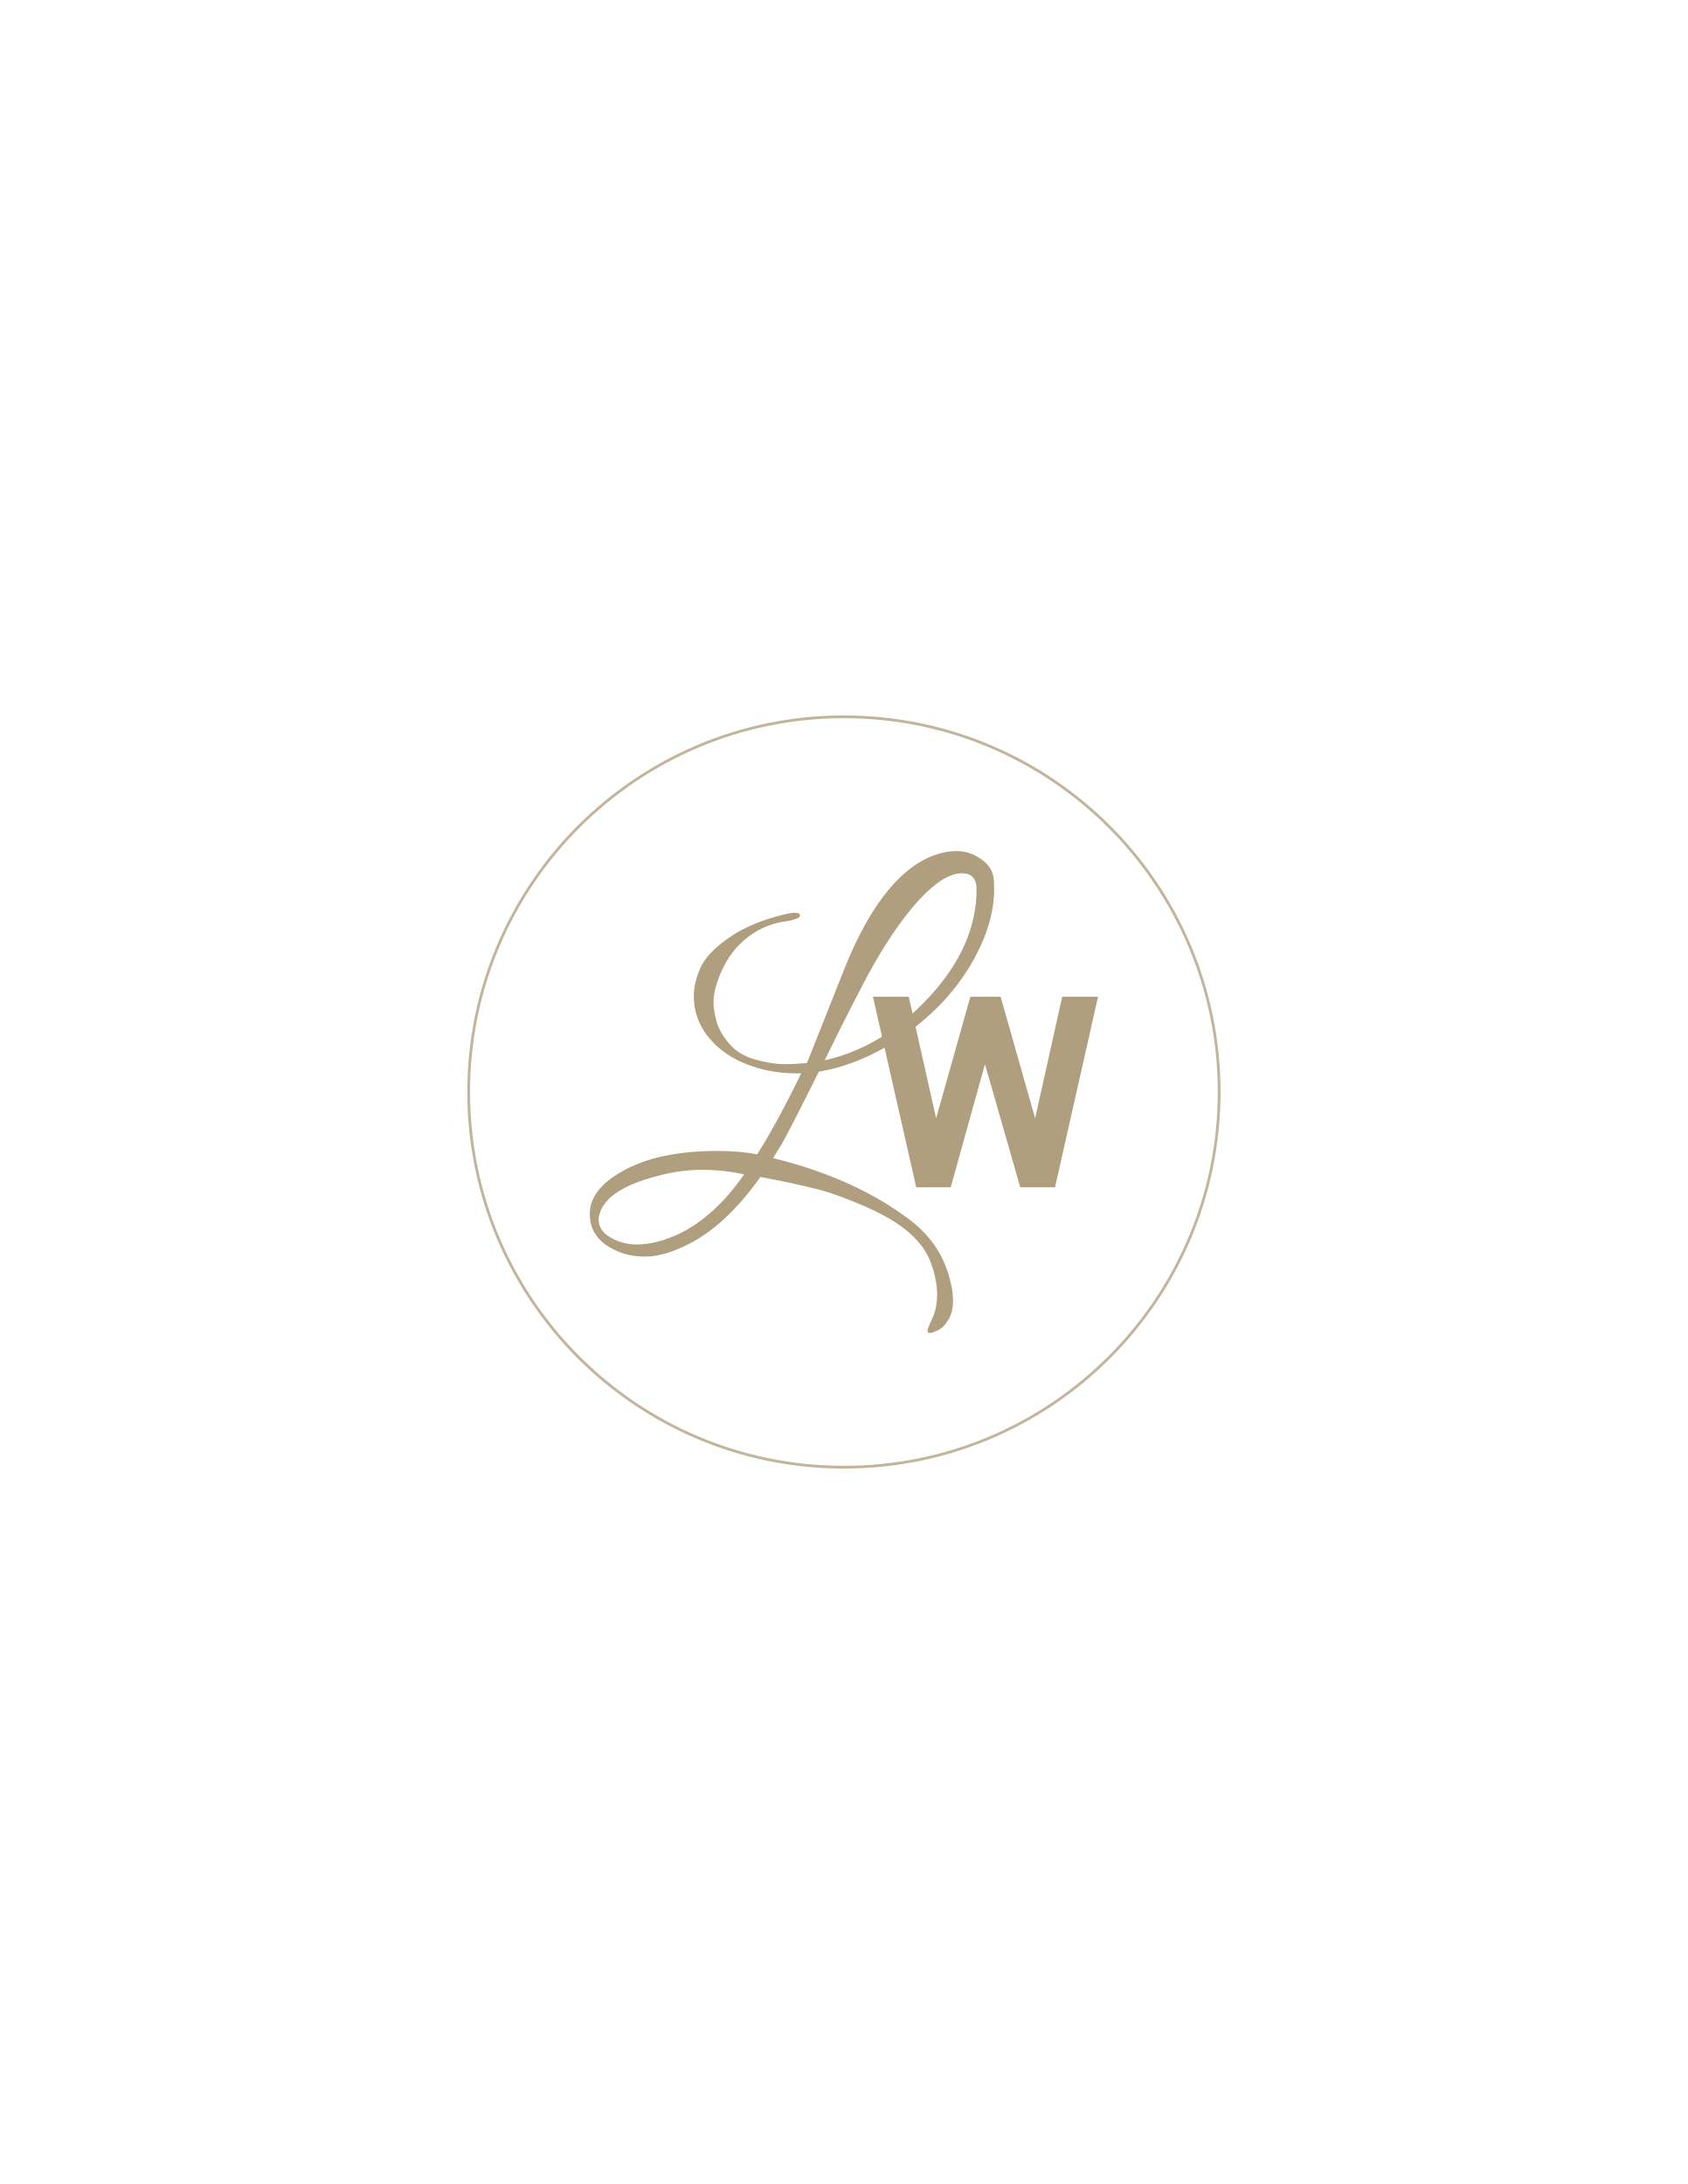
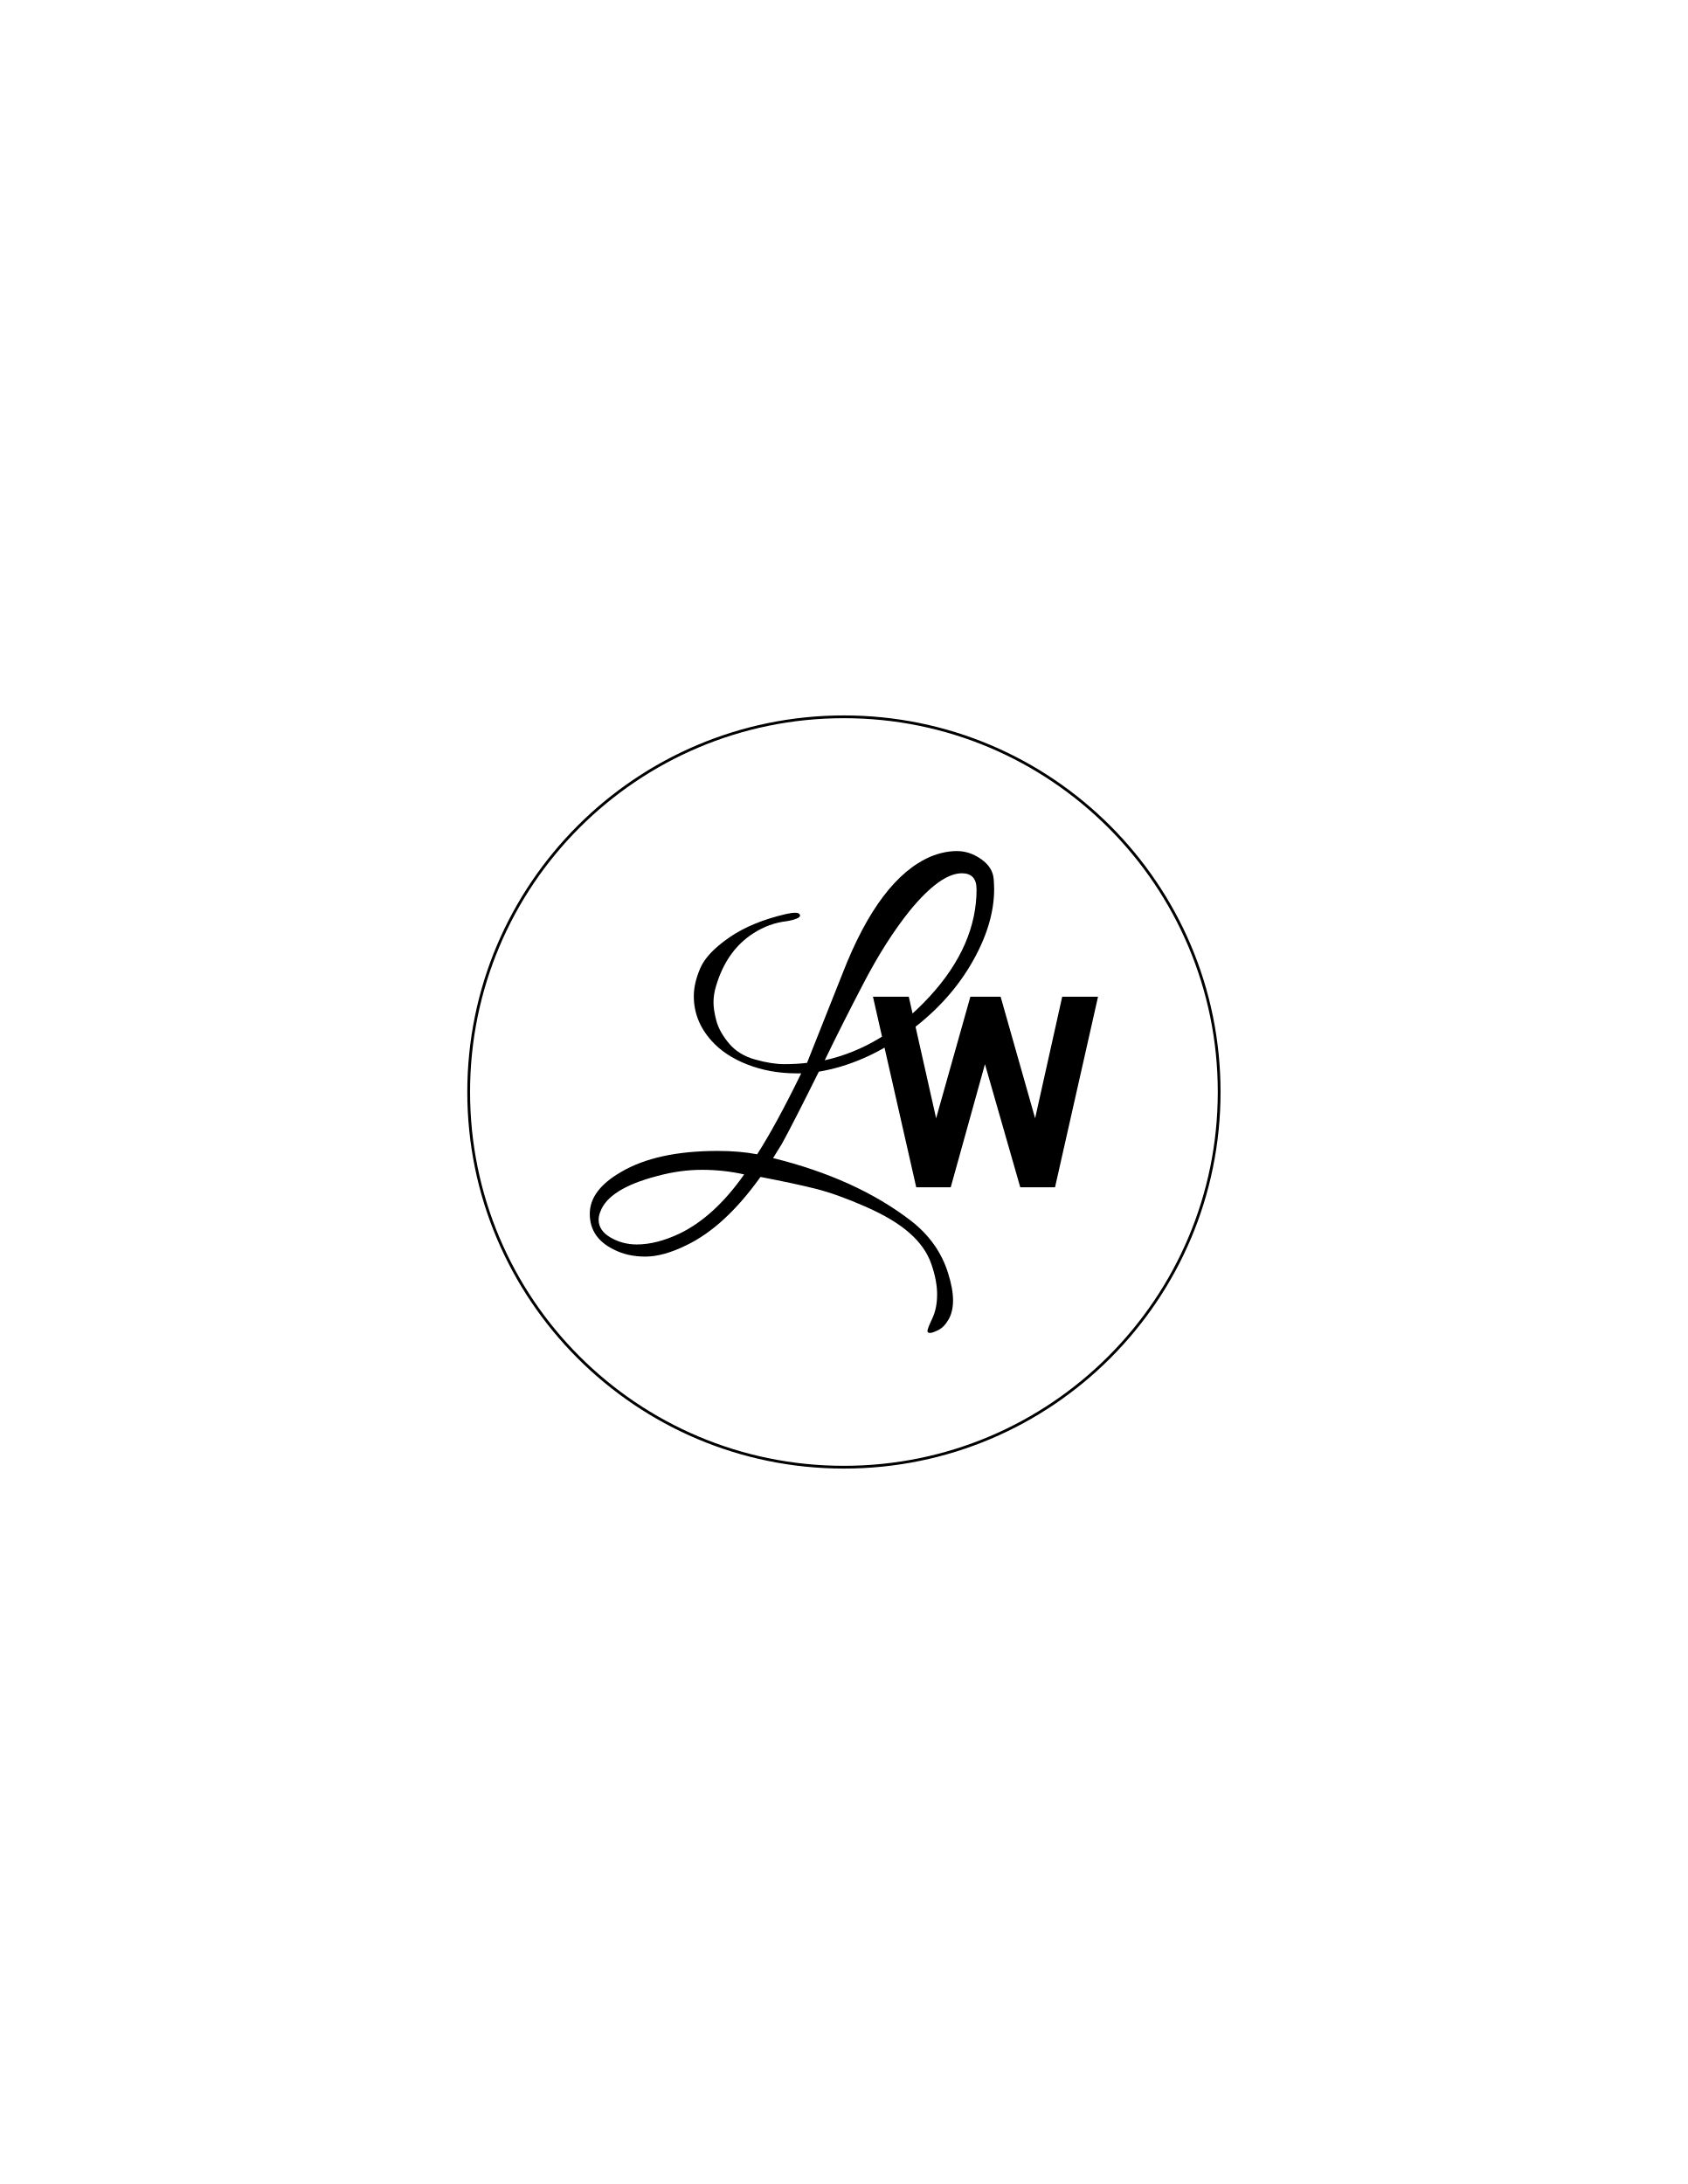
<svg xmlns="http://www.w3.org/2000/svg" id="Layer_1" version="1.1" viewBox="0 0 612 792">
  <defs>
    <style>
-       .st0 {
-         fill: #b09f7f;
-       }
+       

      .st1 {
        fill: none;
-         stroke: #c2b59b;
+         stroke: #000000;
        stroke-miterlimit: 10;
      }
    </style>
  </defs>
  <circle class="st1" cx="306" cy="396" r="136.06" />
  <g>
    <path class="st0" d="M360.48,322.31c0,8.82-2.87,18.05-8.59,27.68-5.73,9.64-13.64,18.02-23.73,25.18-10.09,7.15-20.51,11.64-31.26,13.46-6.19,12.47-10.65,21.19-13.39,26.16l-3.19,5.17c20.08,4.97,36.71,12.52,49.89,22.66,6.69,5.17,11.2,11.51,13.54,19.01,1.22,3.85,1.82,7.15,1.82,9.89s-.53,5.04-1.6,6.92c-1.06,1.88-2.31,3.17-3.73,3.88-1.42.71-2.43,1.06-3.04,1.06s-.91-.25-.91-.76.58-2,1.75-4.49c1.17-2.48,1.75-5.4,1.75-8.75s-.71-7.05-2.13-11.1c-1.42-4.06-4.05-7.79-7.91-11.18-3.85-3.4-9.2-6.59-16.05-9.58-6.84-2.99-12.77-5.12-17.8-6.39-5.02-1.27-11.74-2.71-20.15-4.33-8.62,12.07-17.59,20.33-26.92,24.79-5.58,2.74-10.52,4.1-14.83,4.1s-8.14-.86-11.48-2.58c-5.78-2.84-8.67-7.15-8.67-12.93s3.8-10.85,11.41-15.21c8.62-5.07,20.28-7.6,34.98-7.6,5.27,0,10.04.41,14.3,1.22,4.56-7.1,9.89-16.88,15.97-29.35h-1.67c-6.39,0-12.32-1.06-17.8-3.19-5.48-2.13-9.84-5.02-13.08-8.67-4.26-4.76-6.39-10.14-6.39-16.12,0-3.14.78-6.54,2.36-10.19,1.57-3.65,5.07-7.35,10.49-11.1,5.42-3.75,12.29-6.59,20.61-8.52,1.32-.3,2.43-.45,3.35-.45s1.47.25,1.67.76c.2.51-.2.96-1.22,1.37-1.01.4-2.18.71-3.5.91-4.36.51-8.42,1.98-12.17,4.41-6.49,4.16-11,10.55-13.54,19.17-.61,2.03-.91,3.98-.91,5.85s.35,4.13,1.06,6.77c.71,2.64,2.23,5.35,4.56,8.14,2.33,2.79,5.5,4.74,9.51,5.85,4,1.12,7.5,1.67,10.49,1.67s5.75-.15,8.29-.46l12.93-32.55c8.92-22.92,19.57-37.01,31.94-42.28,3.24-1.32,6.41-1.98,9.51-1.98s6.03.99,8.82,2.97c2.79,1.98,4.28,4.39,4.49,7.23.1,1.22.15,2.38.15,3.5ZM269.83,425.89c-4.97-1.12-10.09-1.67-15.36-1.67s-10.7.76-16.27,2.28c-11.66,3.04-18.51,7.36-20.53,12.93-.41,1.01-.61,1.98-.61,2.89,0,2.63,1.45,4.79,4.34,6.46,2.89,1.67,6.06,2.51,9.5,2.51,4.77,0,9.94-1.32,15.51-3.95,8.41-4.06,16.22-11.2,23.42-21.45ZM354.09,322.46c0-3.85-1.78-5.78-5.32-5.78-5.17,0-11.46,4.51-18.86,13.53-5.78,7.2-11.33,15.9-16.65,26.08-5.32,10.19-10.06,19.6-14.22,28.21,14.09-3.14,26.79-10.87,38.1-23.19,11.31-12.32,16.96-25.27,16.96-38.86Z" />
    <path class="st0" d="M316.53,361.45h12.99l9.91,44.08,12.42-44.08h10.97l12.51,44.08,9.82-44.08h12.99l-15.59,69.1h-12.61l-12.8-44.65-12.41,44.65h-12.51l-15.69-69.1Z" />
  </g>
</svg>
